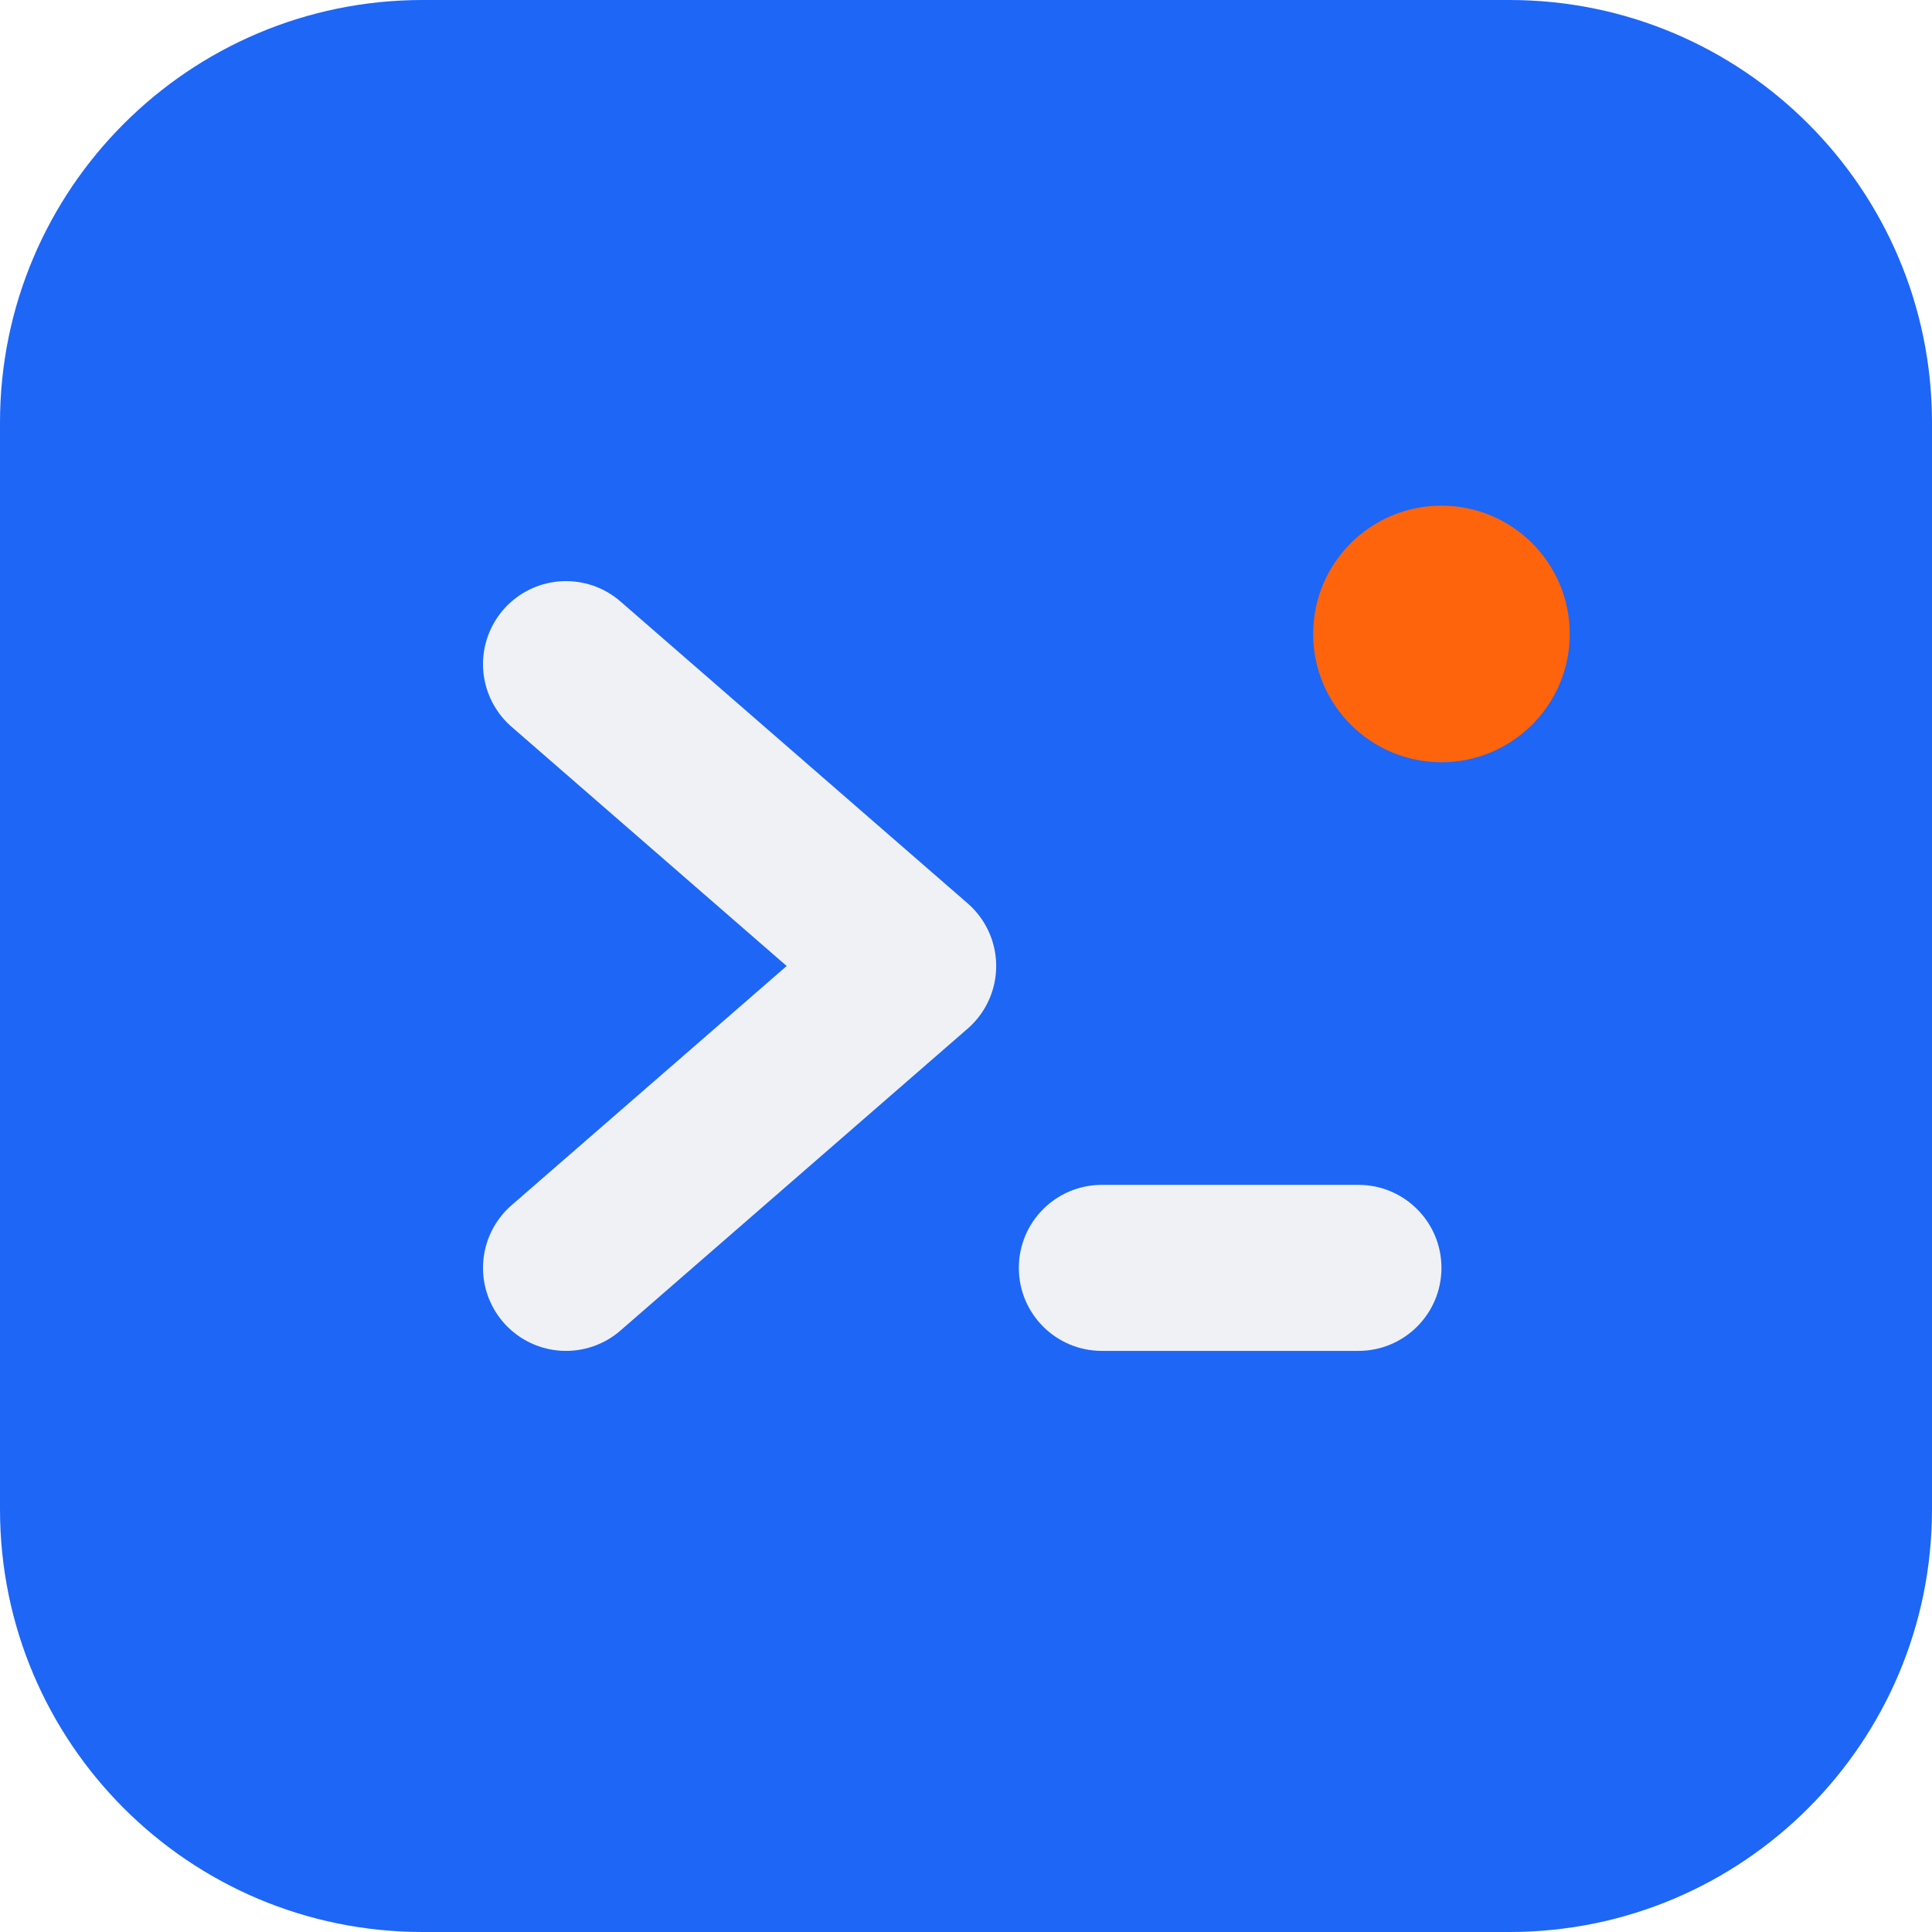
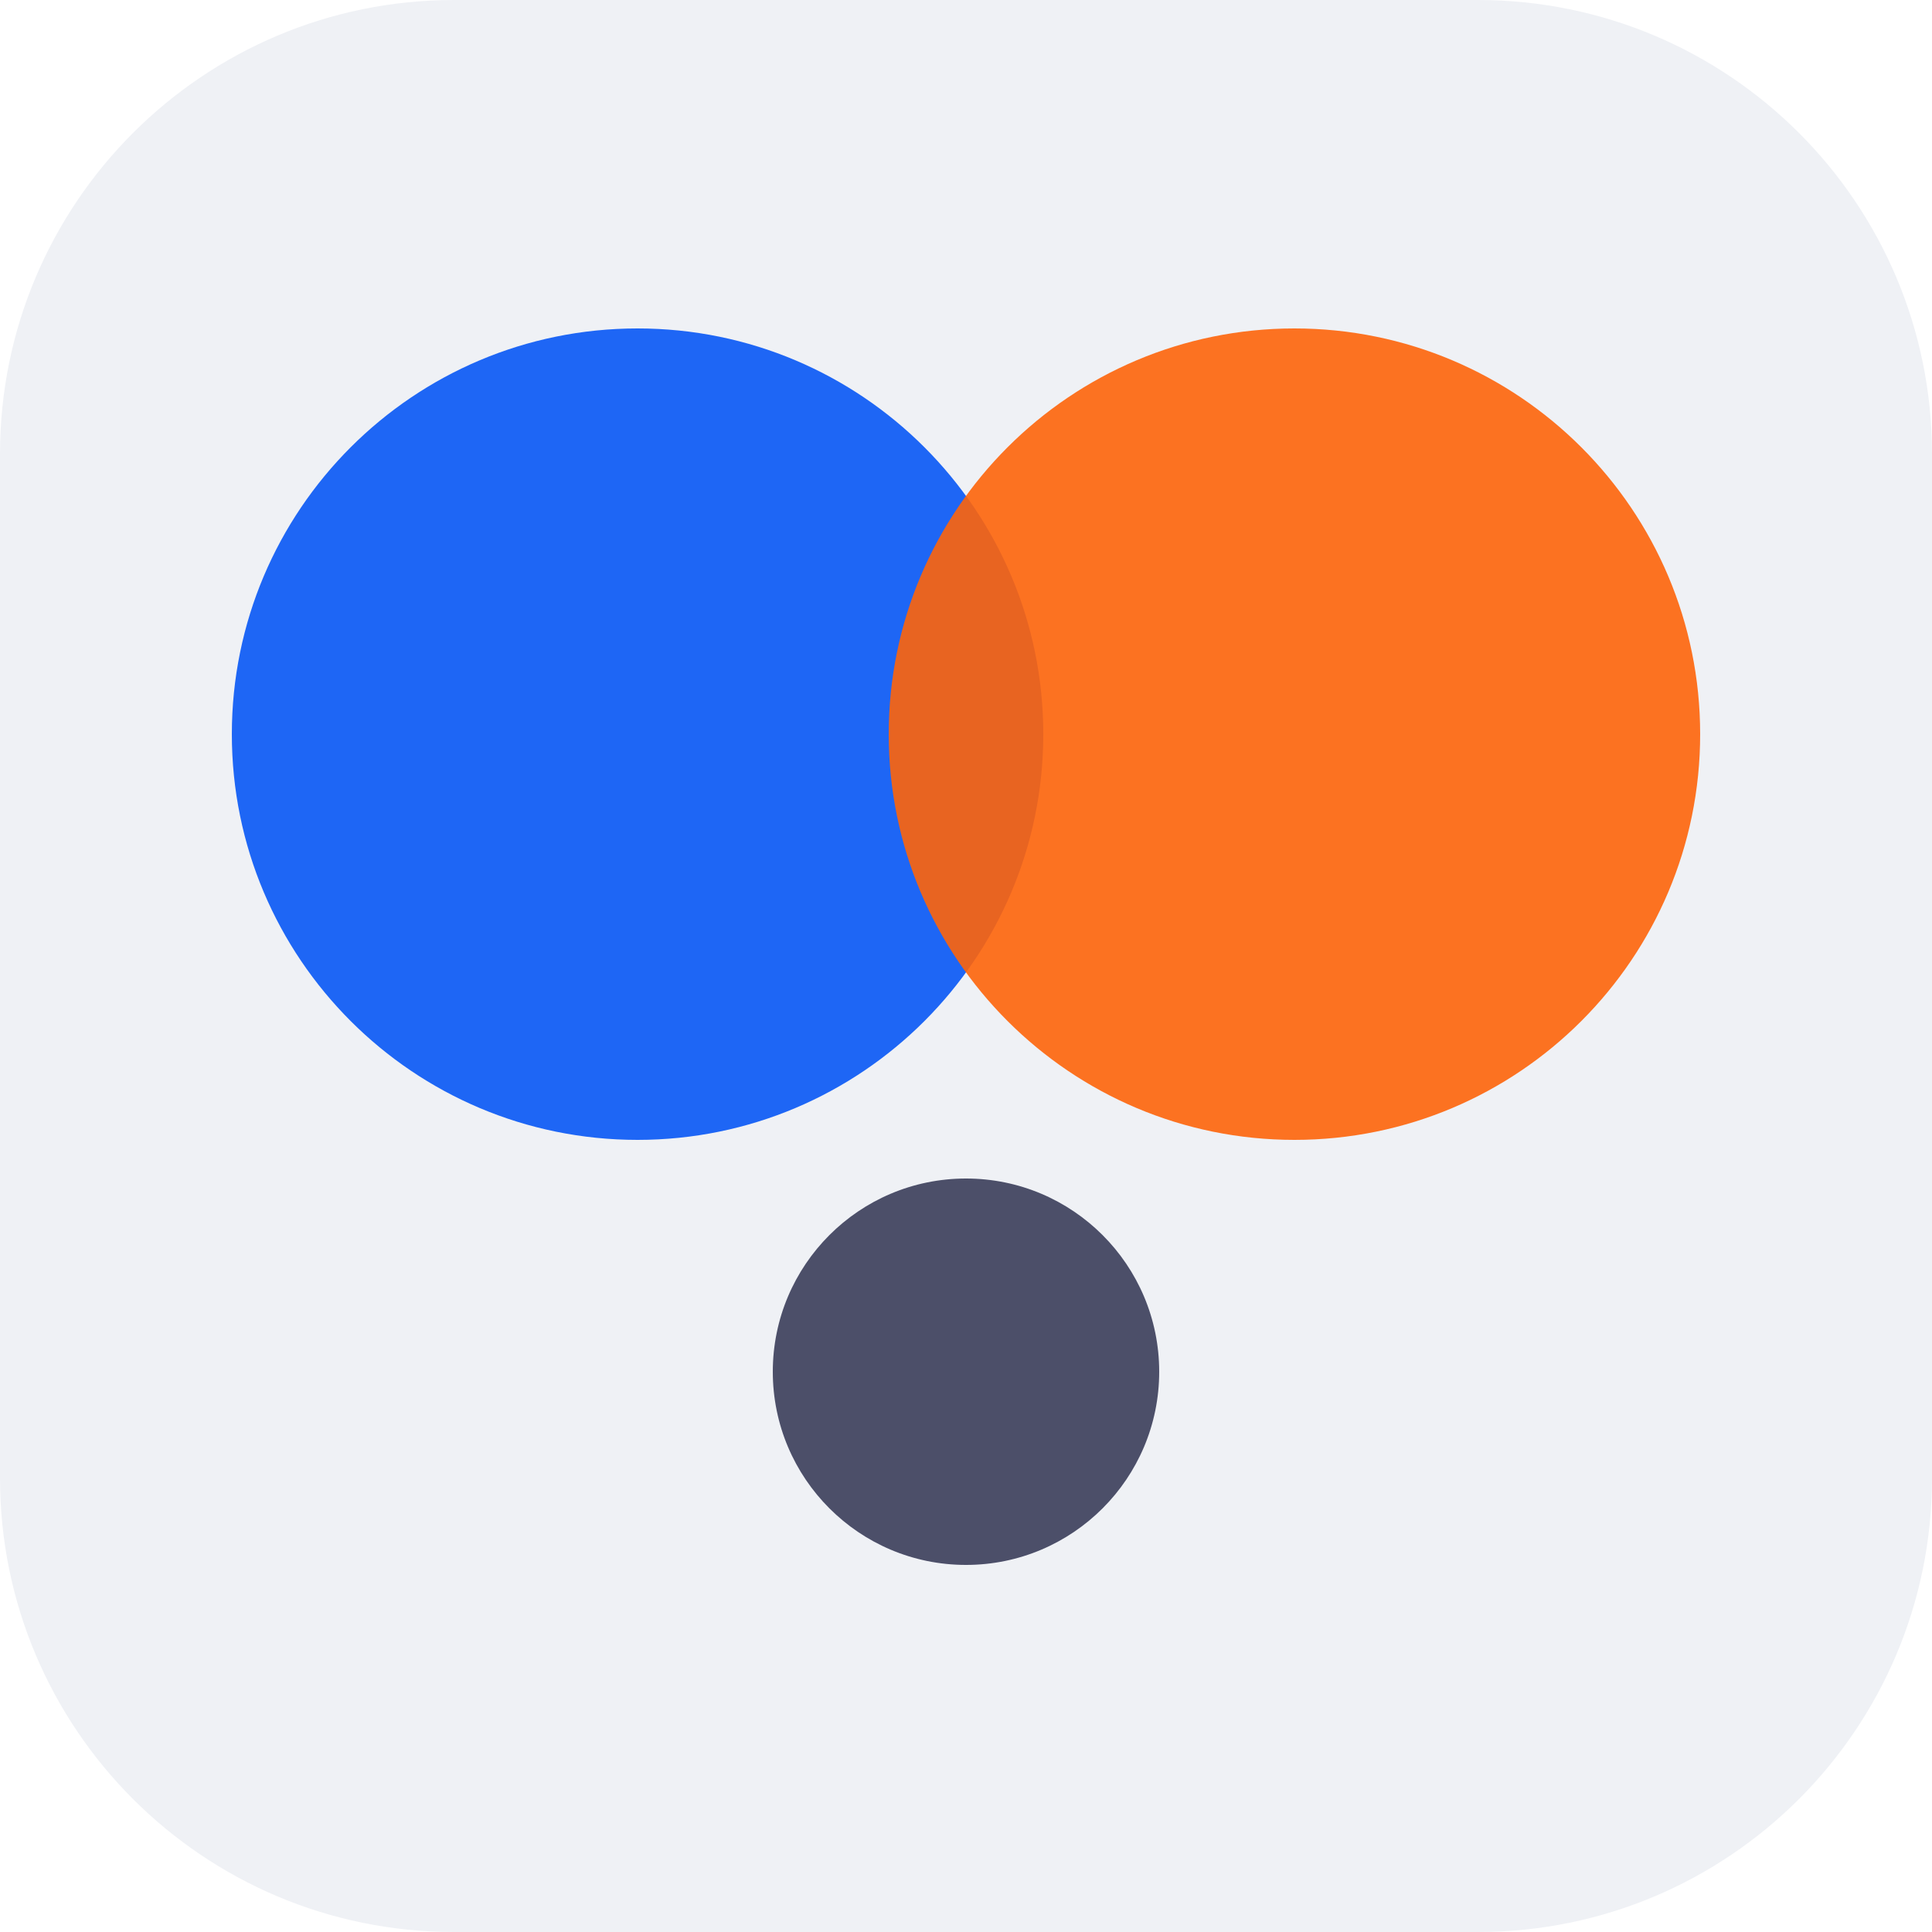
<svg xmlns="http://www.w3.org/2000/svg" viewBox="0 0 512 512">
-   <rect width="512" height="512" rx="112" fill="#1e66f5" />
-   <path d="M150 176 L242 256 L150 336" fill="none" stroke="#eff1f5" stroke-width="44" stroke-linecap="round" stroke-linejoin="round" />
-   <rect x="270" y="314" width="112" height="44" rx="22" fill="#eff1f5" />
-   <circle cx="382" cy="168" r="34" fill="#fe640b" />
+   <rect width="512" height="512" rx="120.32" fill="#eff1f5" />
+   <circle cx="168.96" cy="194.56" r="107.52" fill="#1e66f5" />
+   <circle cx="343.04" cy="194.56" r="107.52" fill="#fe640b" fill-opacity="0.9" />
+   <circle cx="256" cy="363.52" r="51.2" fill="#4c4f69" />
</svg>
